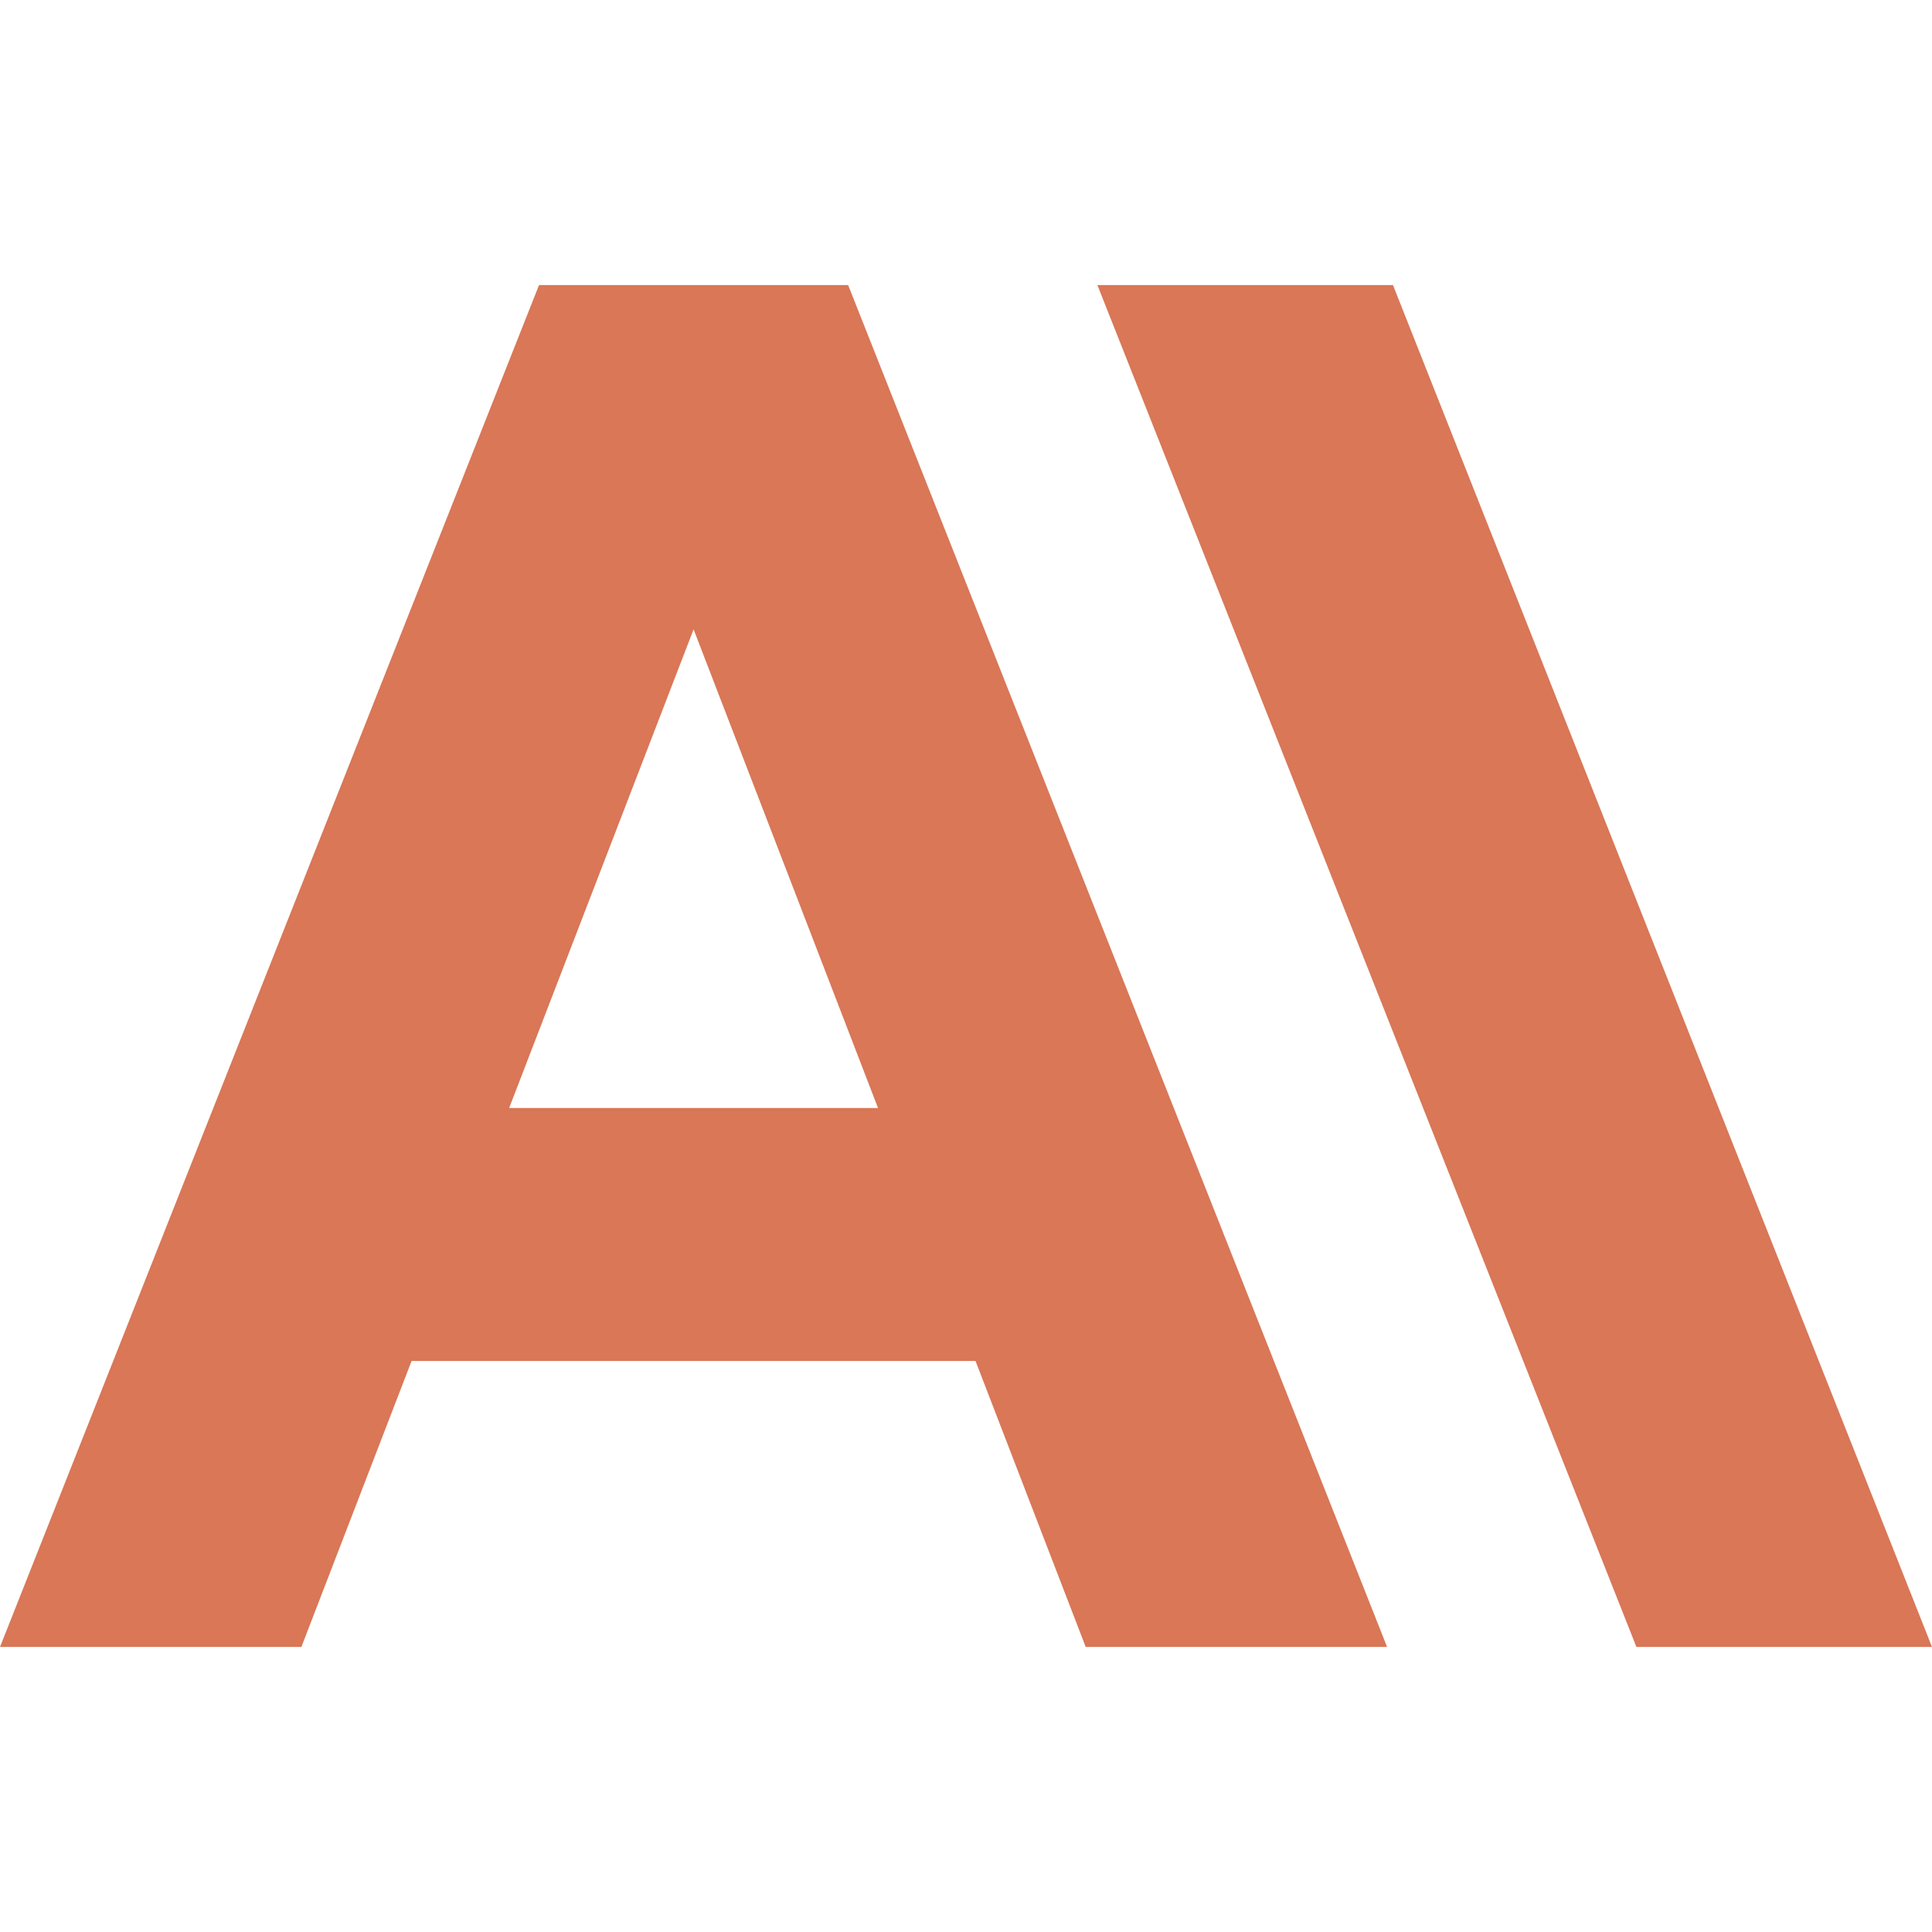
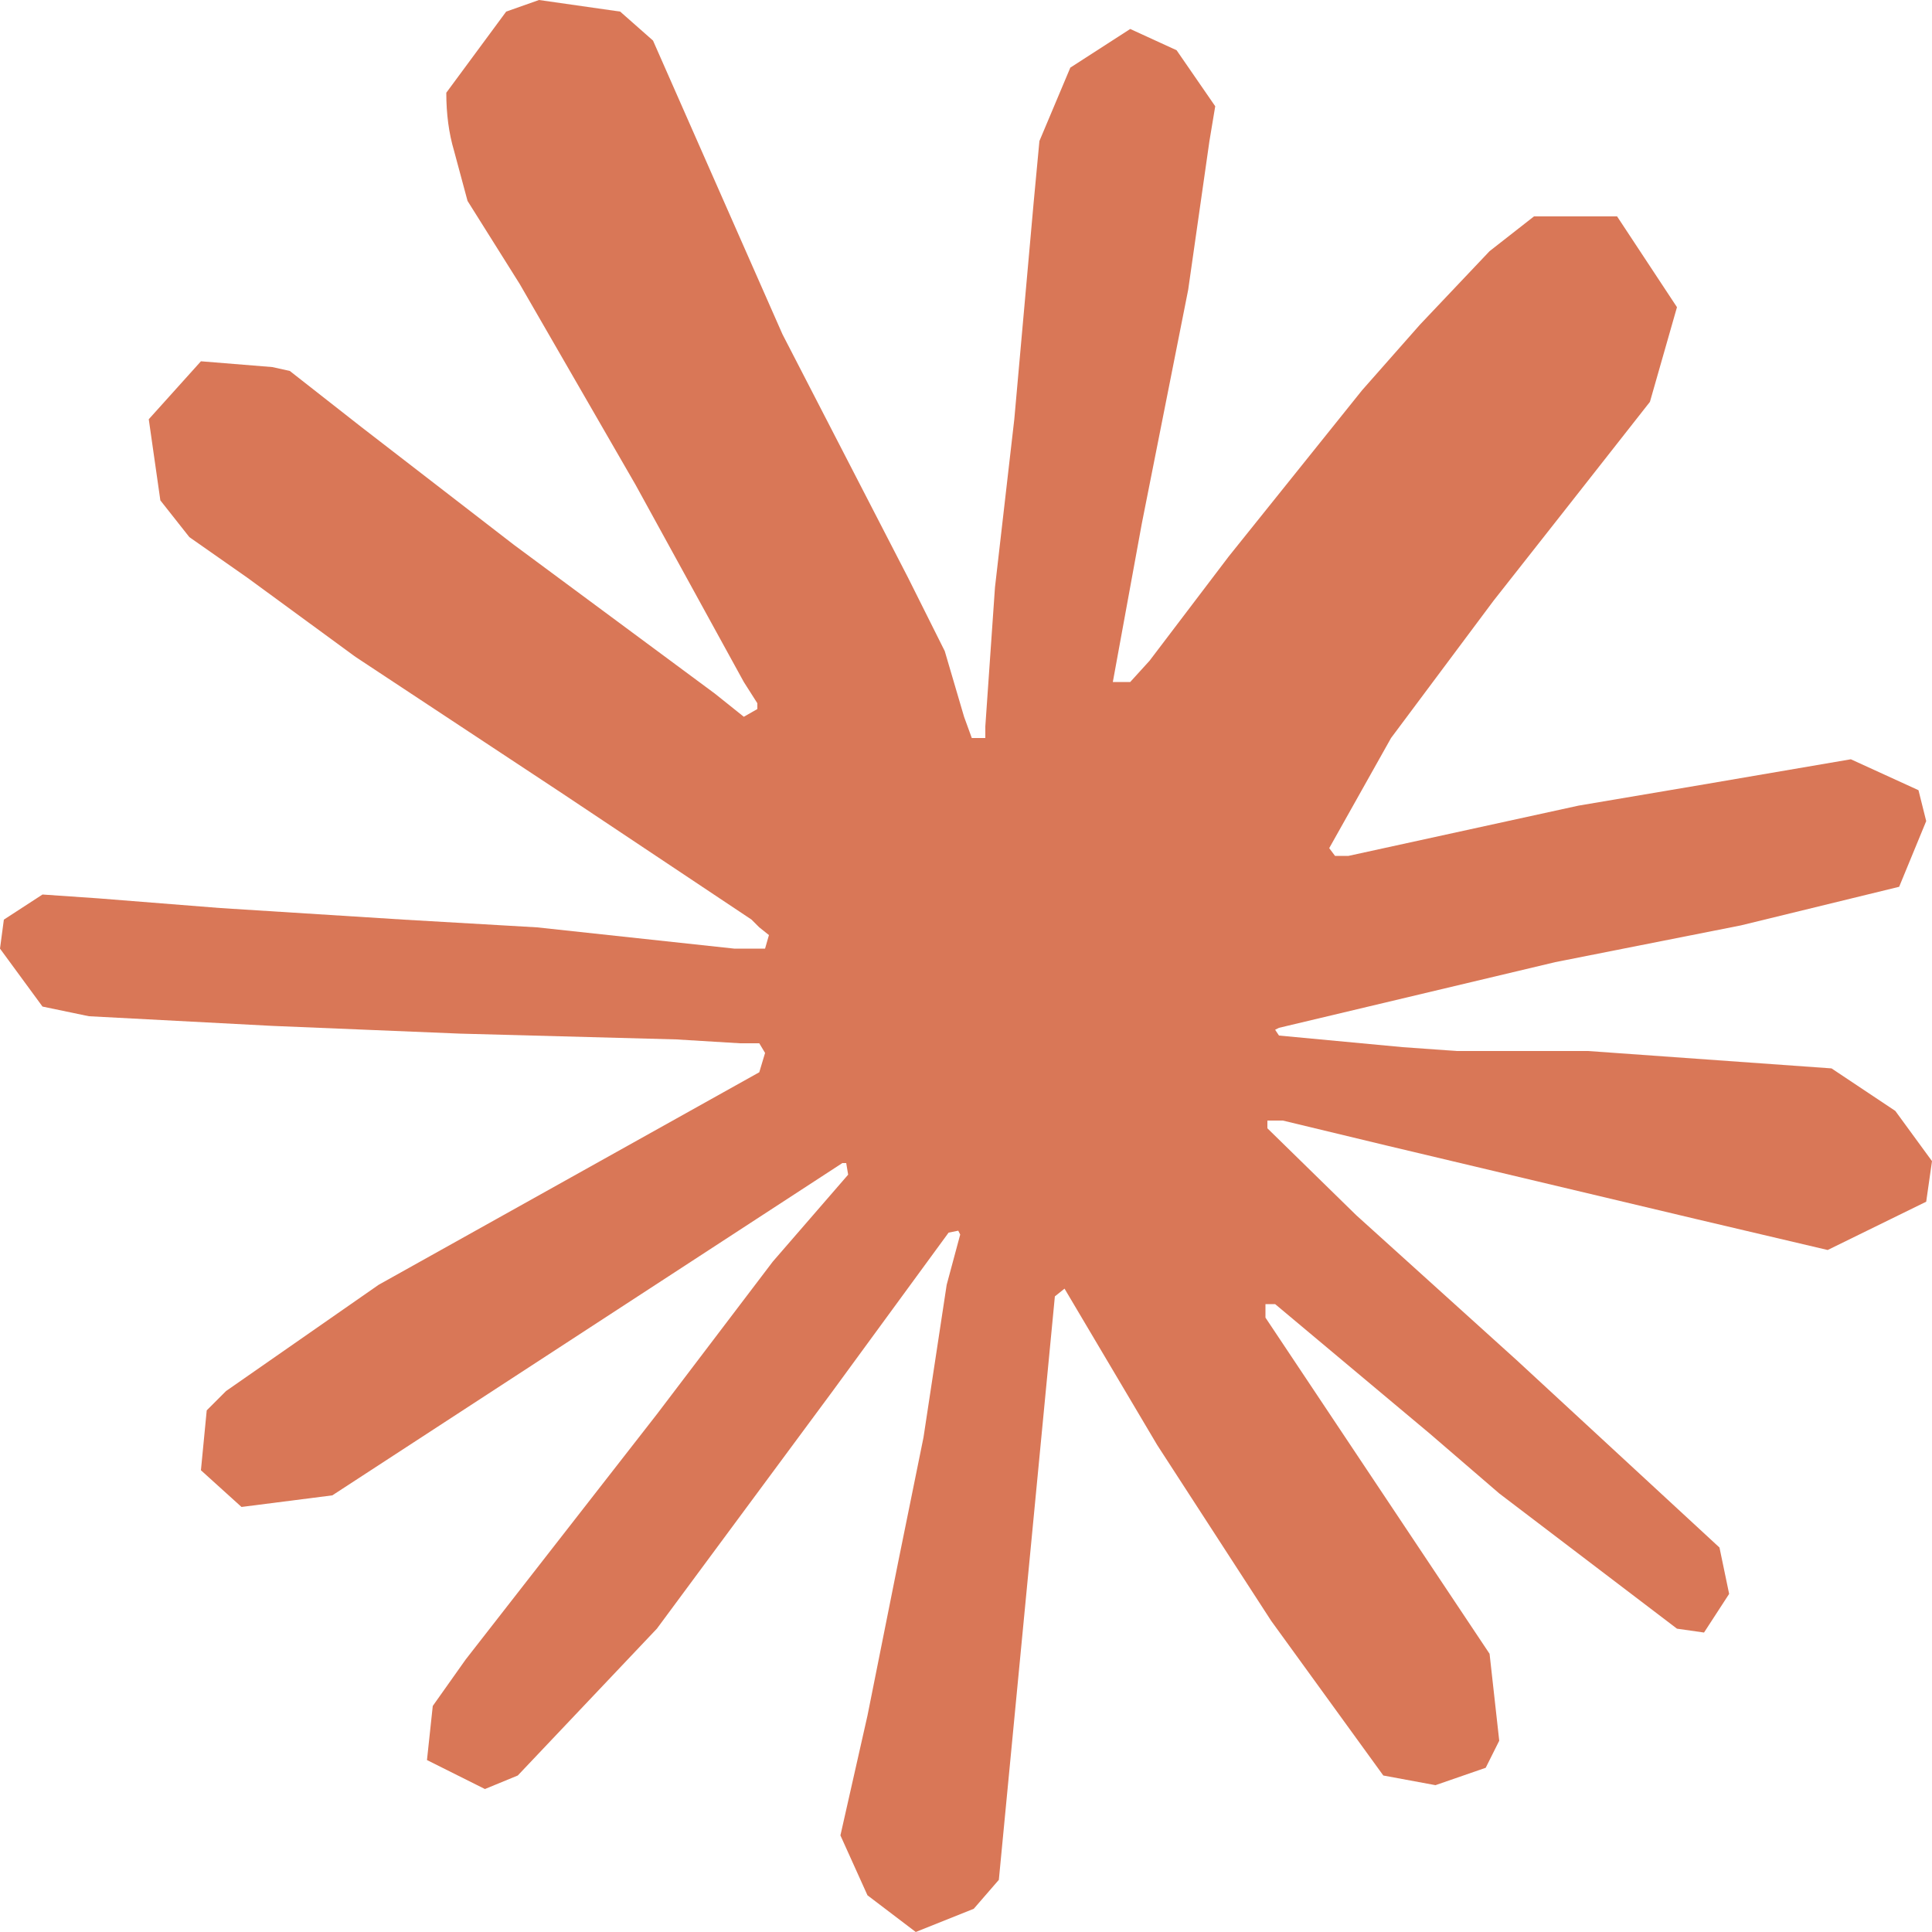
- <svg xmlns="http://www.w3.org/2000/svg" fill="#D97757" role="img" viewBox="0 0 24 24">
-   <path d="M17.304 3.541h-3.672l6.696 16.918H24Zm-10.608 0L0 20.459h3.744l1.369-3.553h7.005l1.369 3.553h3.744L10.536 3.541Zm-.371 10.223 2.291-5.946 2.291 5.946Z" />
+ <svg xmlns="http://www.w3.org/2000/svg" version="1.1" id="Слой_1" x="0px" y="0px" viewBox="0 0 1000 1000" style="enable-background:new 0 0 1000 1000;" xml:space="preserve">
+   <style type="text/css">
+ 	.st0{fill:#D97757;}
+ </style>
+   <path shape-rendering="optimizeQuality" class="st0" d="M474,1000L449,981l-14-31L449,888l16-80  l13-64L490,665l7-26L496,637l-5,1L431,720l-91,123l-72,76l-17,7L221,911l3-28l17-24  l99-127L400,653L439,608l-1-6h-2l-264,172L125,780l-21-19l3-31l10-10l79-55l197-110l3-10l-3-5h-10  l-33-2L238,535l-97-4l-95-5l-24-5L0,491L2,476l20-13L51,465l63,5l95,6L278,480l102,11h16  L398,484l-5-4L389,476L290,410l-106-70l-56-41l-30-21l-15-19l-6-42l27-30l37,3l9,2L187,221l79,61l104,77  l15,12l7-4V364l-7-11l-56-102l-60-104l-27-43l-7-26c-2.667-9-4-19-4-30L262,6L279,0l42,6  l17,15L364,80l41,93l65,126l19,38l10,34l4,11H510v-6l5-72l10-87l10-112l3-32l16-38l31-20l24,11  l20,29L626,73l-11,77l-24,121l-15,82h9l10-11l41-54l69-86l30-34l36-38l23-18h43l31,47l-14,49l-44,56l-37,47l-53,71  l-32,57L691,443h7L817,417l65-11L958,393l35,16l4,16l-14,34L901,479l-96,19l-143,34l-2,1l2,3  l64,6l28,2h68l126,9L981,575l19,26l-3,21l-51,25l-68-16l-160-38l-54-13h-8v4l46,45l83,75l105,97l5,24  L882,845L868,843l-92-70l-36-31l-80-67h-5V682l18,27L771,856l5,45l-7,14L743,924l-27-5l-58-80l-59-91  l-48-81l-5,4l-29,302l-13,15L474,1000z" />
</svg>
